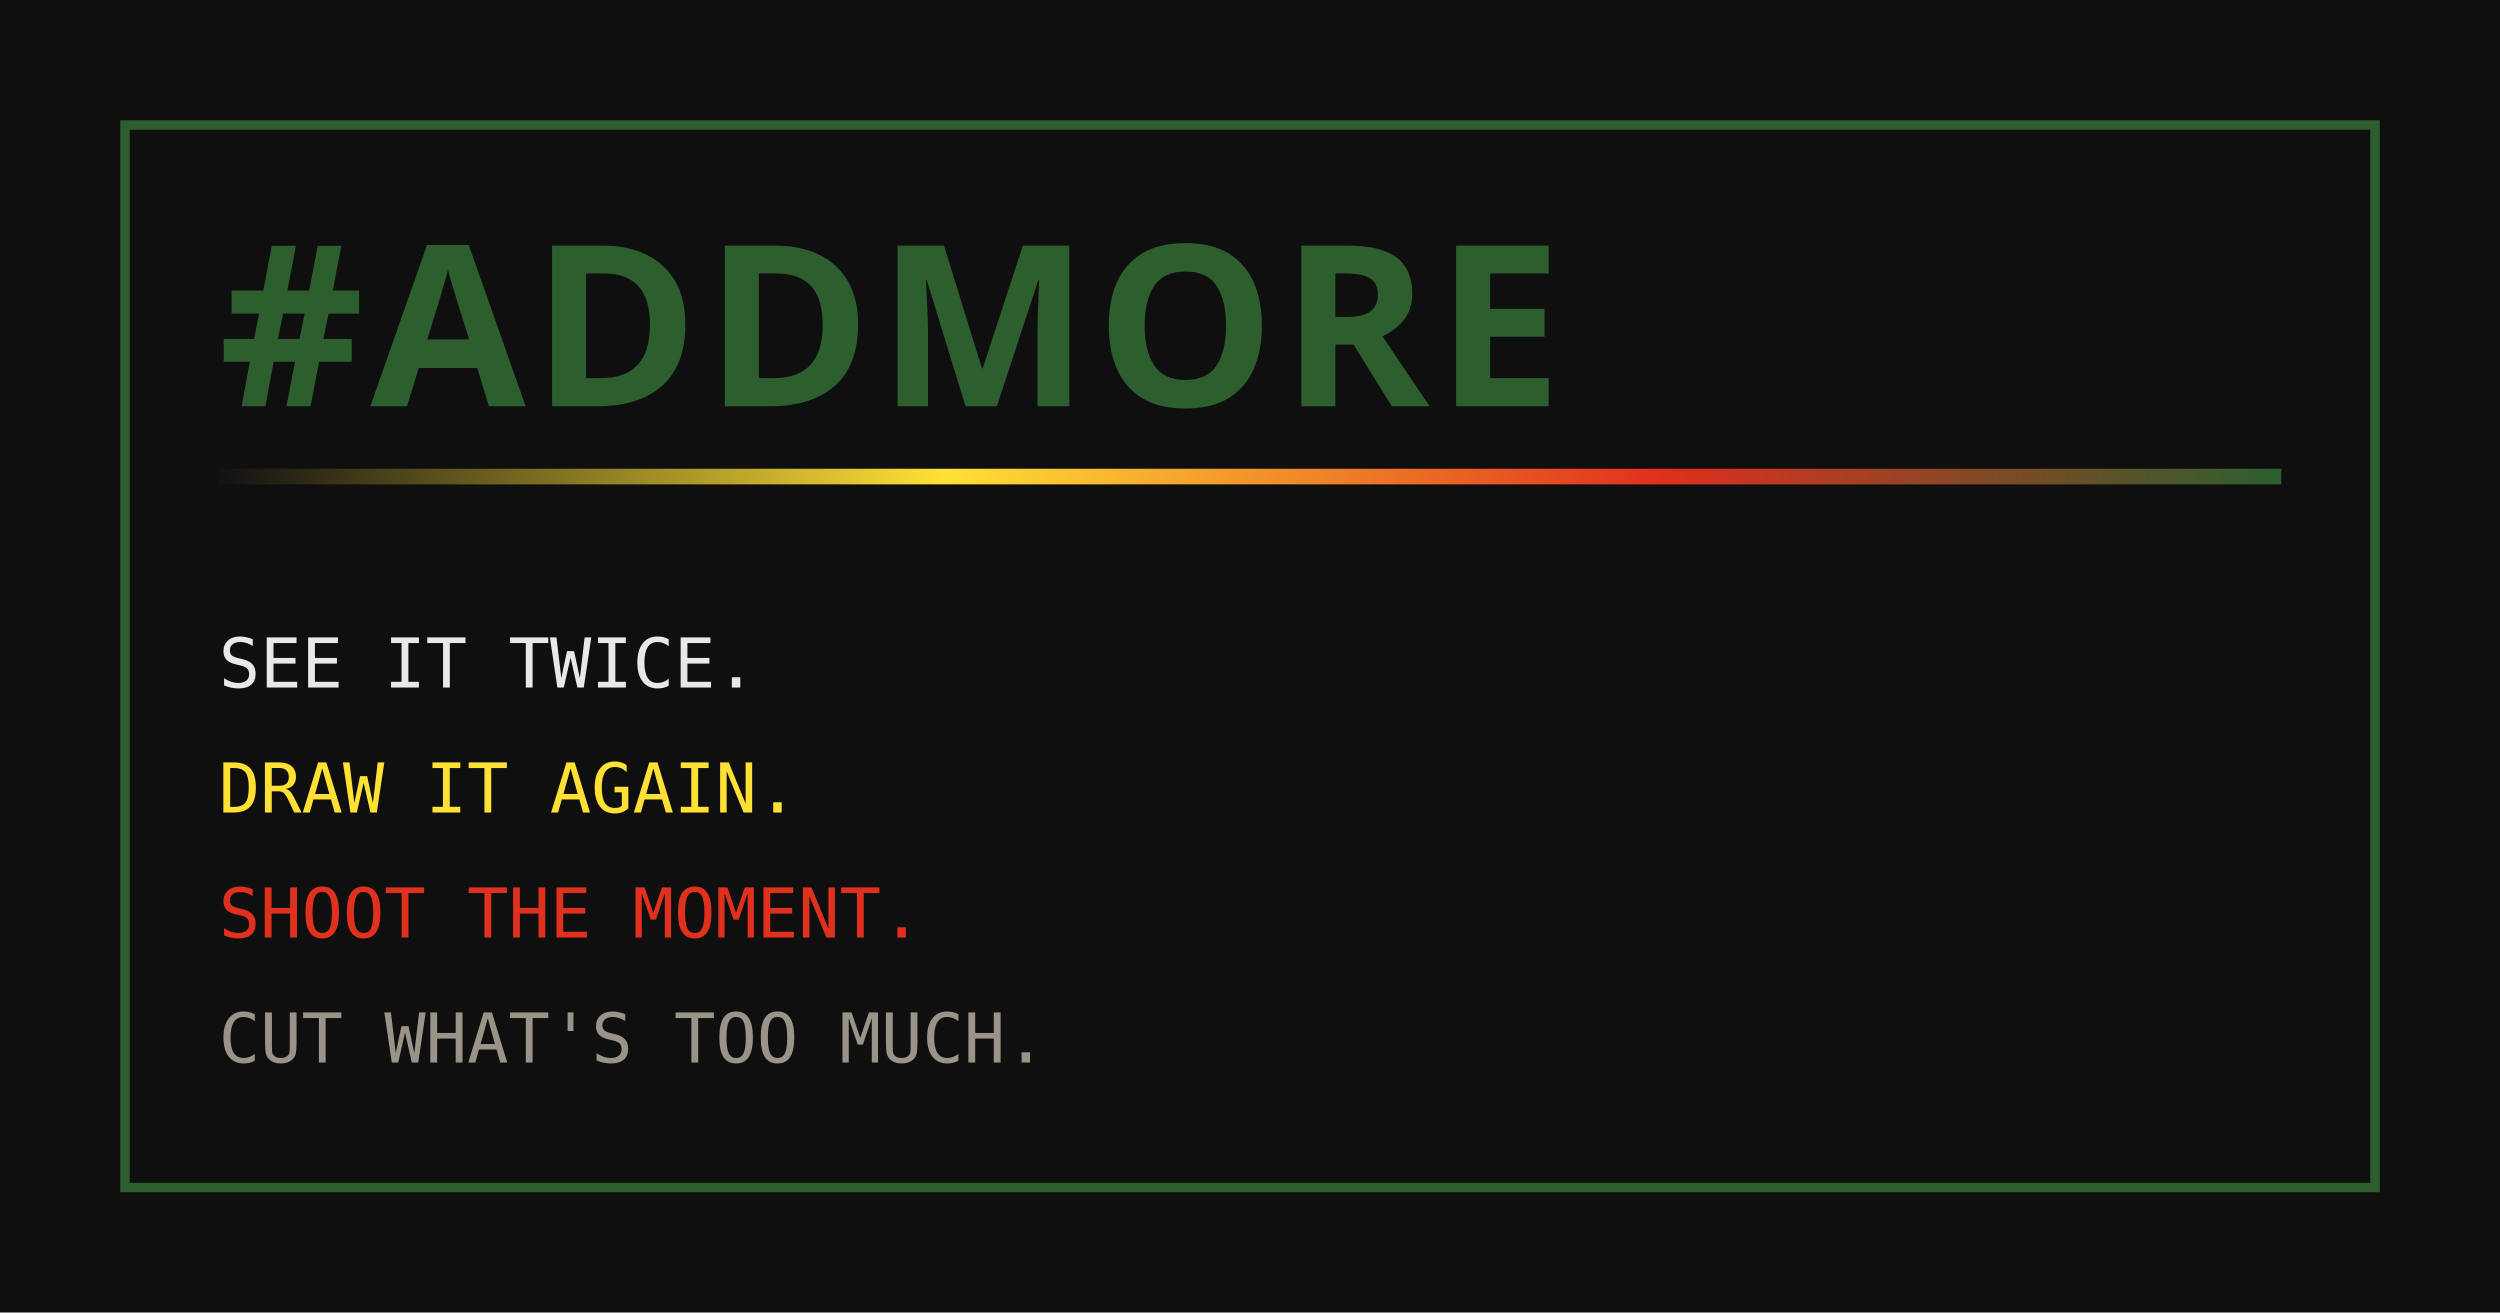
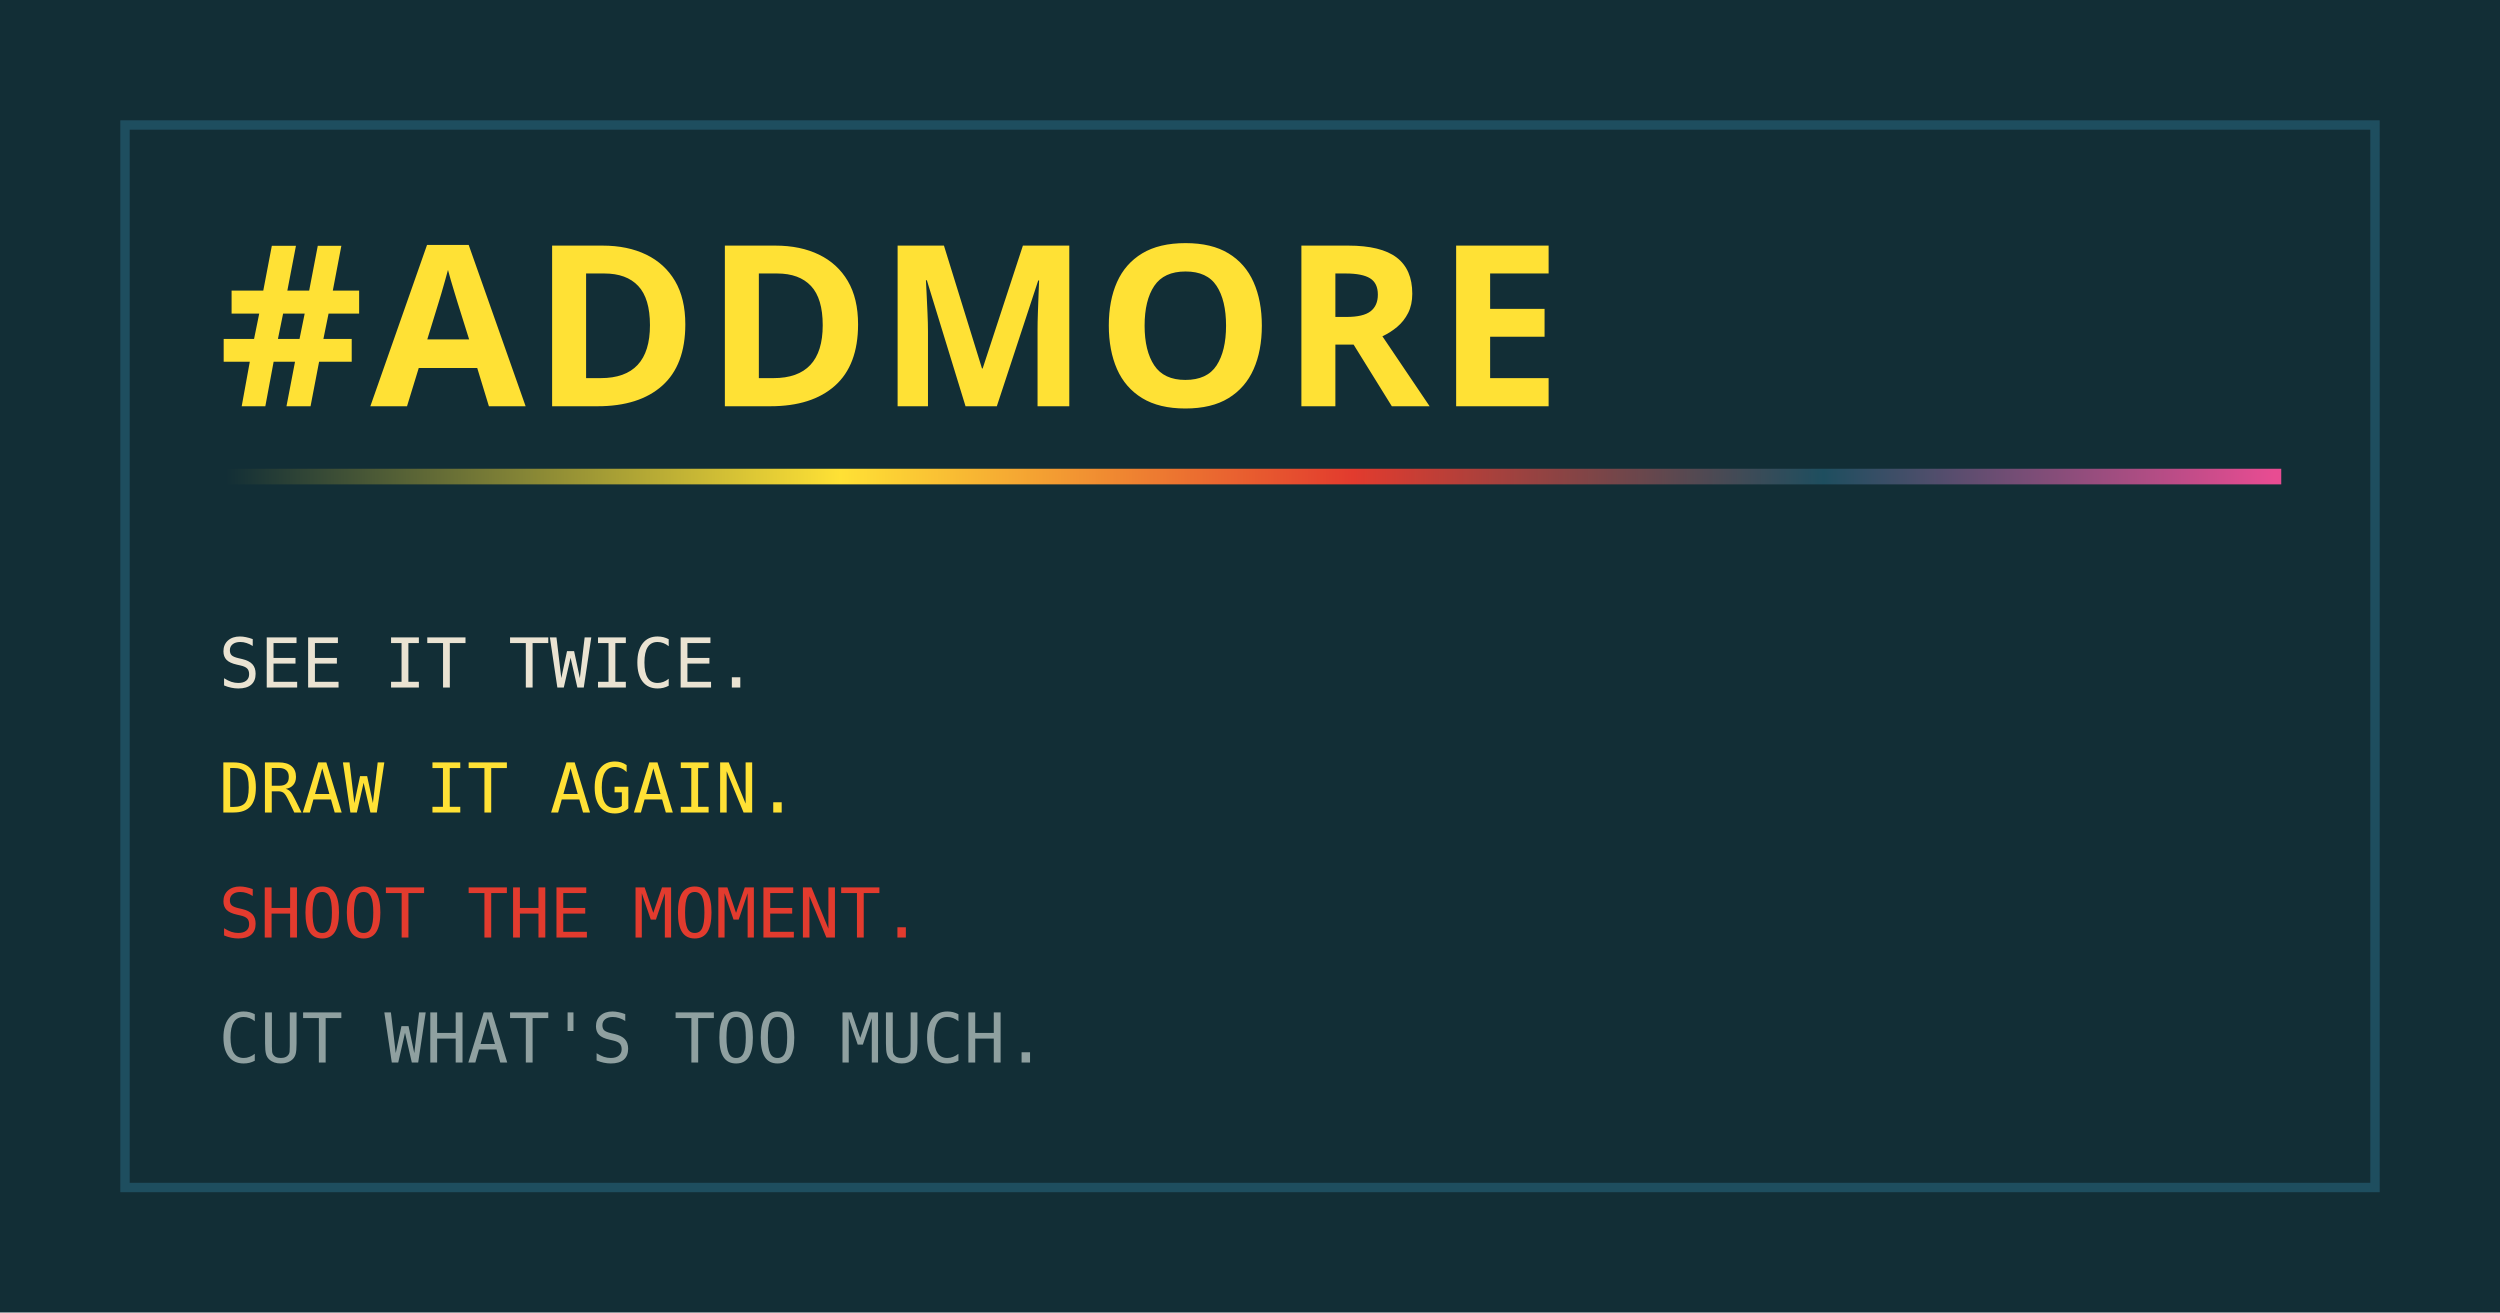
<svg xmlns="http://www.w3.org/2000/svg" width="800" height="420" viewBox="0 0 800 420" role="img" aria-label="Community remix zine cover">
-   <rect width="800" height="420" fill="#0f0f0f" />
-   <rect x="40" y="40" width="720" height="340" fill="none" stroke="#2d5f2e" stroke-width="3" />
+   <rect width="800" height="420" fill="#122e36" />
+   <rect x="40" y="40" width="720" height="340" fill="none" stroke="#1e4e5f" stroke-width="3" />
  <defs>
    <linearGradient id="d2" x1="0" y1="0" x2="1" y2="0">
-       <stop offset="0" stop-color="#141312" />
-       <stop offset="0.35" stop-color="#ffe135" />
-       <stop offset="0.7" stop-color="#e0301e" />
-       <stop offset="1" stop-color="#2d5f2e" />
+       <stop offset="0" stop-color="#122e36" />
+       <stop offset="0.3" stop-color="#ffe135" />
+       <stop offset="0.55" stop-color="#e23b2e" />
+       <stop offset="0.78" stop-color="#1e4e5f" />
+       <stop offset="1" stop-color="#e84c92" />
    </linearGradient>
  </defs>
  <rect x="70" y="150" width="660" height="5" fill="url(#d2)" />
-   <text x="70" y="130" font-family="'Arial Narrow', sans-serif" font-weight="bold" font-size="72" letter-spacing="2" fill="#2d5f2e">#ADDMORE</text>
-   <g font-family="'IBM Plex Mono', monospace" font-size="22" fill="#e8e8e8">
+   <text x="70" y="130" font-family="'Arial Narrow', sans-serif" font-weight="bold" font-size="72" letter-spacing="2" fill="#ffe135">#ADDMORE</text>
+   <g font-family="'IBM Plex Mono', monospace" font-size="22" fill="#eae3d2">
    <text x="70" y="220">SEE IT TWICE.</text>
    <text x="70" y="260" fill="#ffe135">DRAW IT AGAIN.</text>
-     <text x="70" y="300" fill="#e0301e">SHOOT THE MOMENT.</text>
-     <text x="70" y="340" fill="#9a9488">CUT WHAT'S TOO MUCH.</text>
+     <text x="70" y="300" fill="#e23b2e">SHOOT THE MOMENT.</text>
+     <text x="70" y="340" fill="#8fa0a0">CUT WHAT'S TOO MUCH.</text>
  </g>
</svg>
